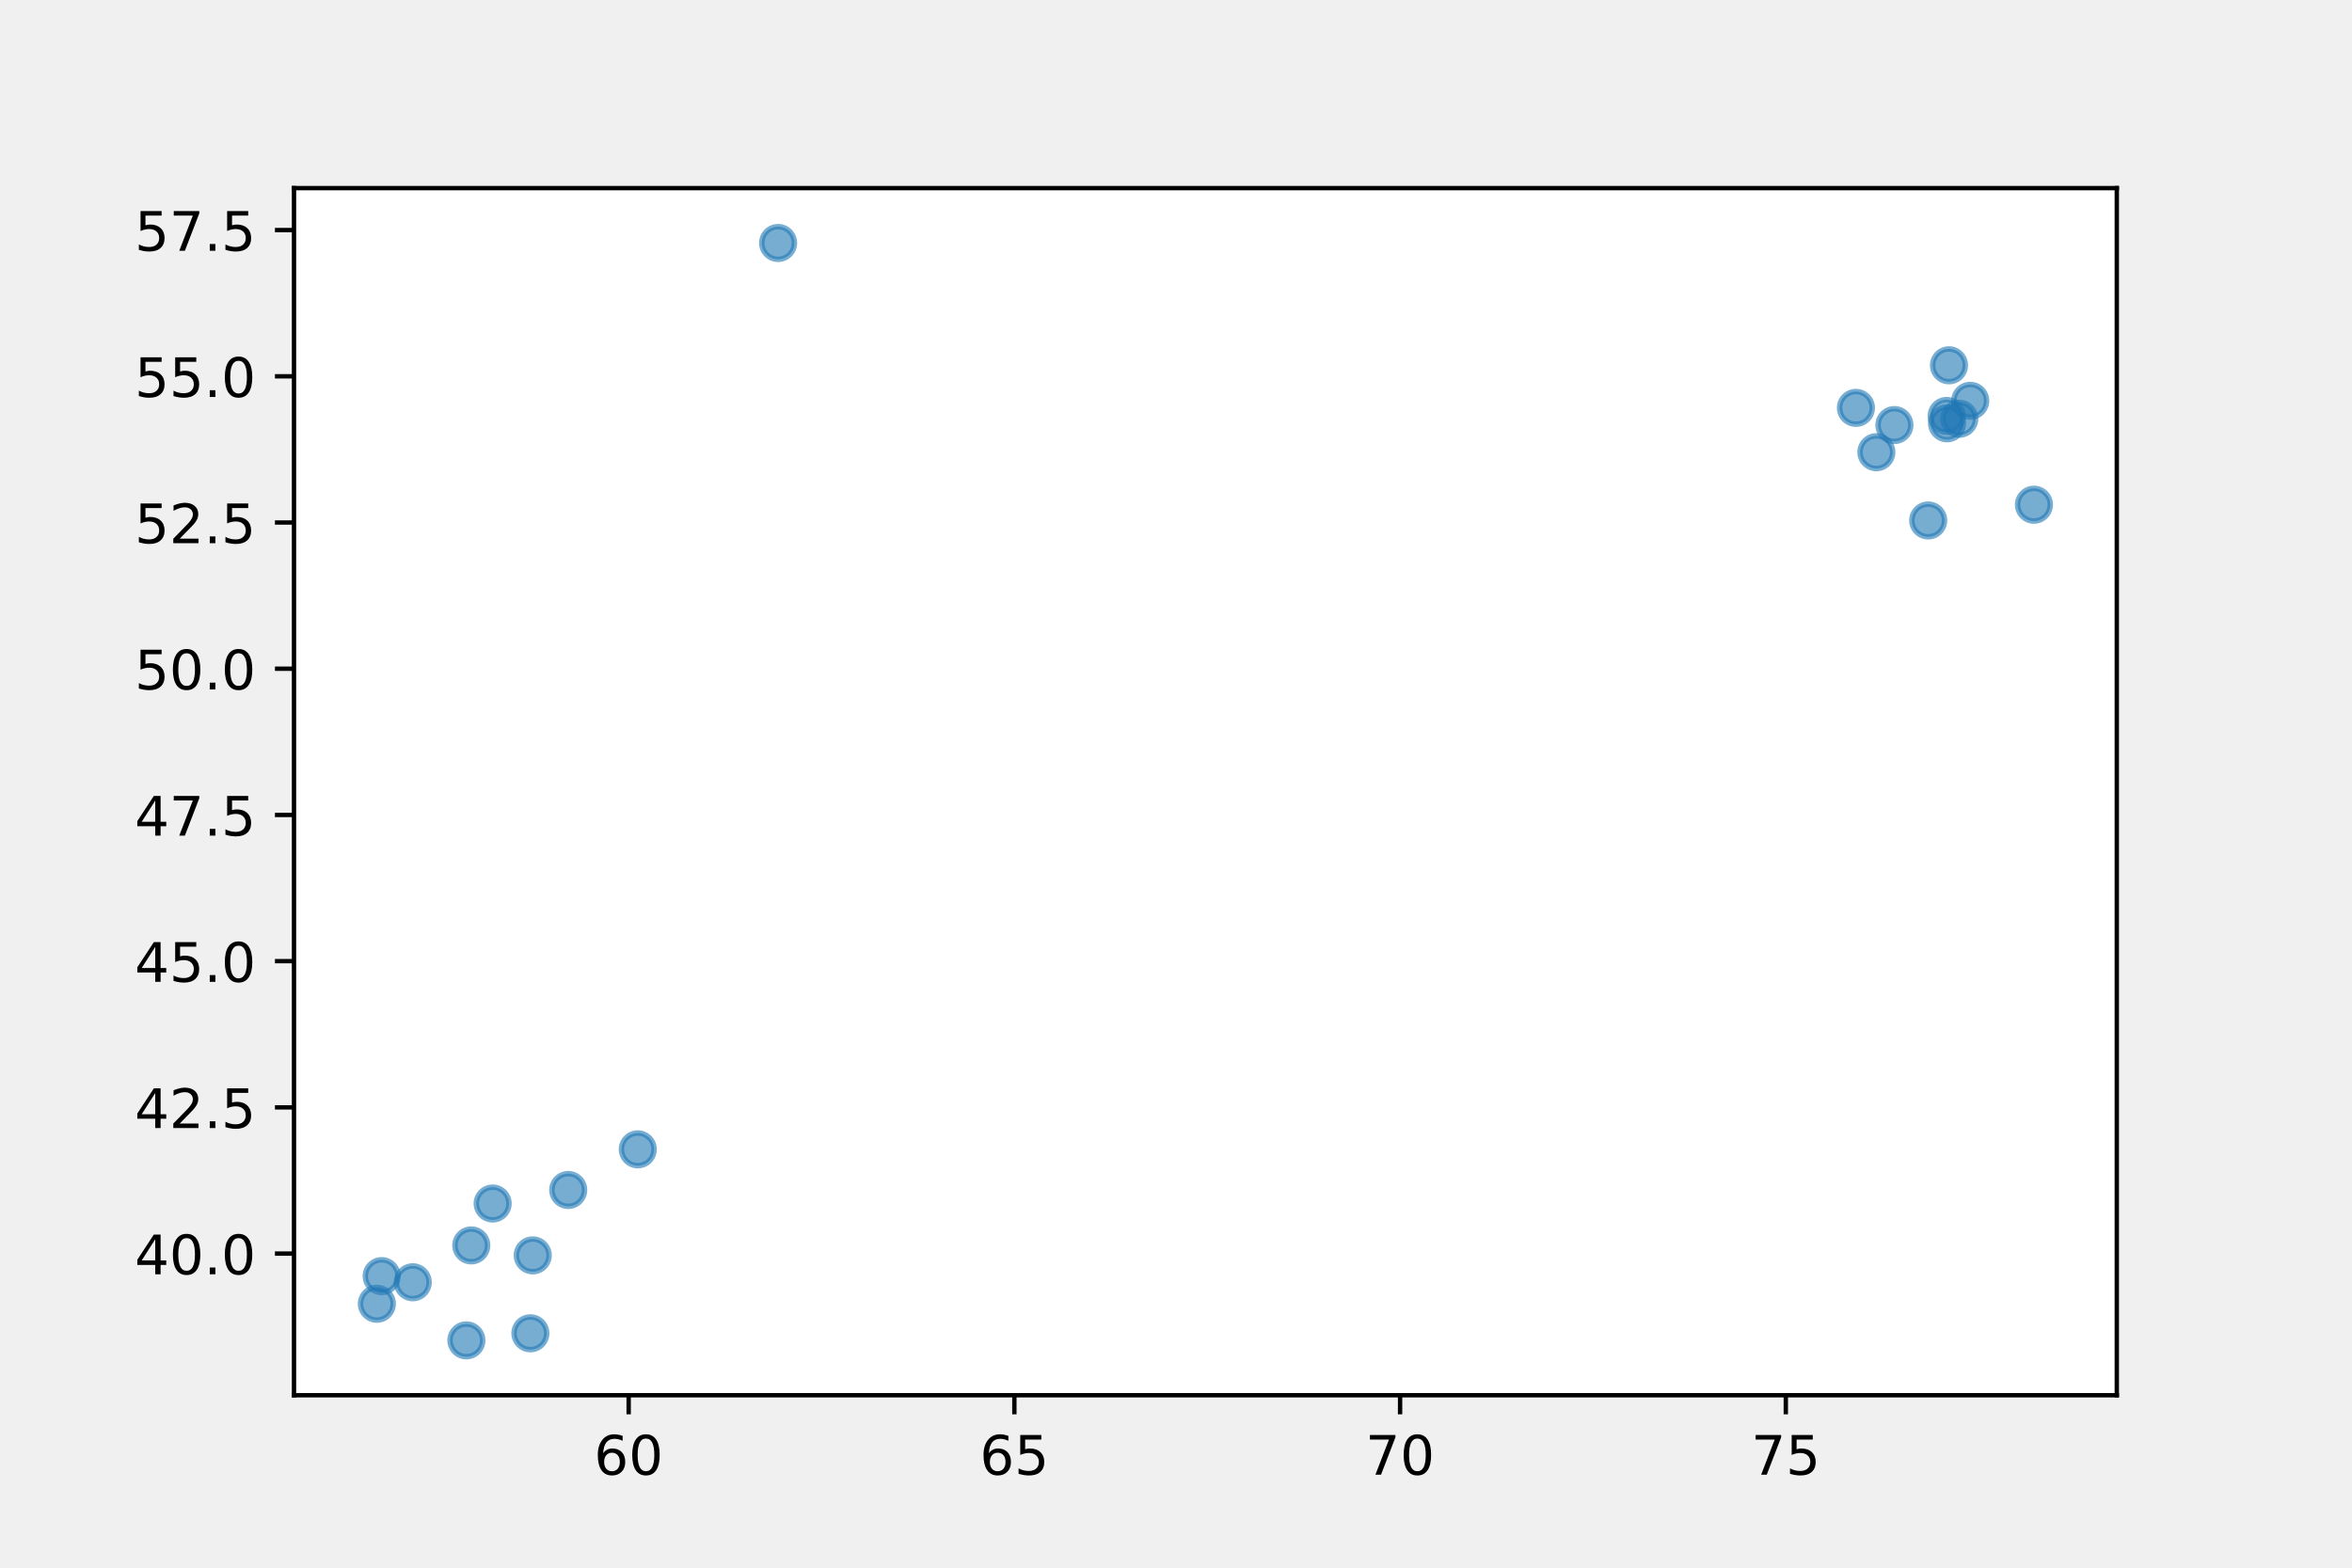
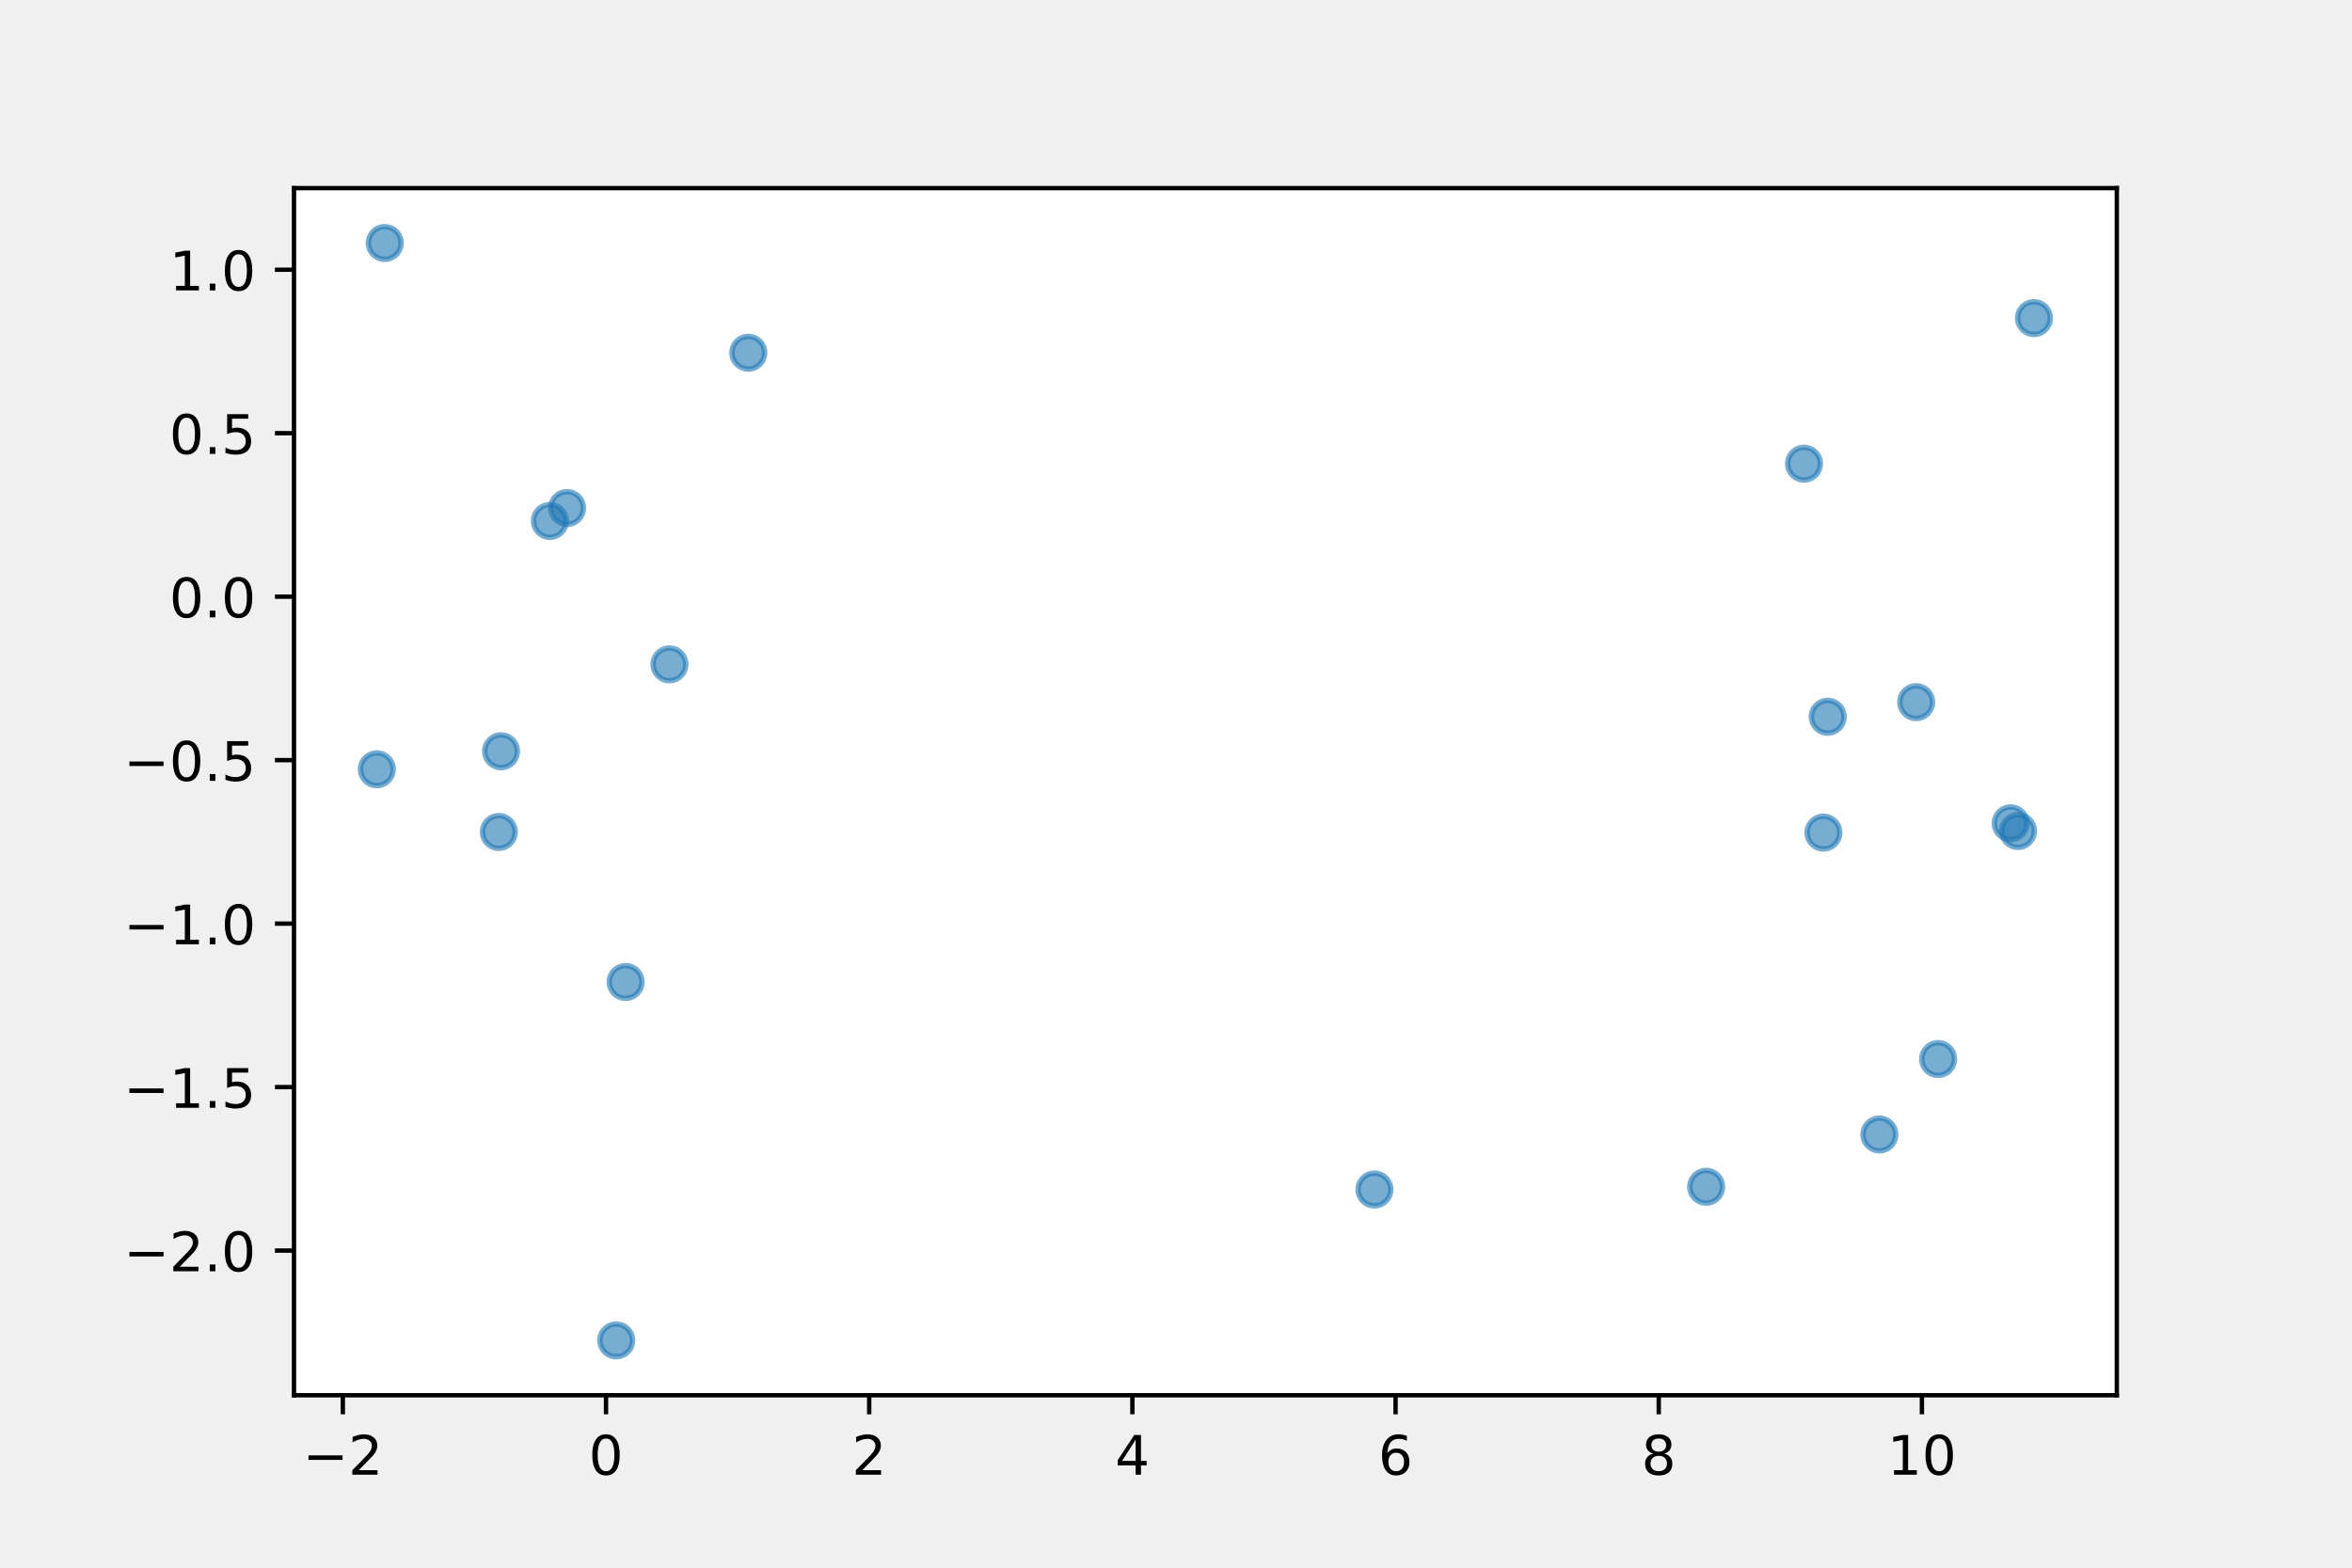
<svg xmlns="http://www.w3.org/2000/svg" xmlns:xlink="http://www.w3.org/1999/xlink" width="432pt" height="288pt" viewBox="0 0 432 288" version="1.1">
  <defs>
    <style type="text/css">*{stroke-linejoin: round; stroke-linecap: butt}</style>
  </defs>
  <g id="figure_1">
    <g id="patch_1">
      <path d="M 0 288  L 432 288  L 432 0  L 0 0  L 0 288  z " style="fill: none" />
    </g>
    <g id="axes_1">
      <g id="patch_2">
        <path d="M 54 256.32  L 388.8 256.32  L 388.8 34.56  L 54 34.56  z " style="fill: #ffffff" />
      </g>
      <g id="PathCollection_1">
        <defs>
-           <path id="m5fdd452a51" d="M 0 3  C 0.796 3 1.559 2.684 2.121 2.121  C 2.684 1.559 3 0.796 3 0  C 3 -0.796 2.684 -1.559 2.121 -2.121  C 1.559 -2.684 0.796 -3 0 -3  C -0.796 -3 -1.559 -2.684 -2.121 -2.121  C -2.684 -1.559 -3 -0.796 -3 0  C -3 0.796 -2.684 1.559 -2.121 2.121  C -1.559 2.684 -0.796 3 0 3  z " style="stroke: #1f77b4; stroke-opacity: 0.6" />
+           <path id="ma4a4f97c82" d="M 0 3  C 0.796 3 1.559 2.684 2.121 2.121  C 2.684 1.559 3 0.796 3 0  C 3 -0.796 2.684 -1.559 2.121 -2.121  C 1.559 -2.684 0.796 -3 0 -3  C -0.796 -3 -1.559 -2.684 -2.121 -2.121  C -2.684 -1.559 -3 -0.796 -3 0  C -3 0.796 -2.684 1.559 -2.121 2.121  C -1.559 2.684 -0.796 3 0 3  z " style="stroke: #1f77b4; stroke-opacity: 0.6" />
        </defs>
-         <g clip-path="url(#p8d92ff213e)">
-           <use xlink:href="#m5fdd452a51" x="75.815" y="235.565" style="fill: #1f77b4; fill-opacity: 0.6; stroke: #1f77b4; stroke-opacity: 0.6" />
-           <use xlink:href="#m5fdd452a51" x="97.849" y="230.624" style="fill: #1f77b4; fill-opacity: 0.6; stroke: #1f77b4; stroke-opacity: 0.6" />
-           <use xlink:href="#m5fdd452a51" x="117.144" y="211.146" style="fill: #1f77b4; fill-opacity: 0.6; stroke: #1f77b4; stroke-opacity: 0.6" />
-           <use xlink:href="#m5fdd452a51" x="85.662" y="246.24" style="fill: #1f77b4; fill-opacity: 0.6; stroke: #1f77b4; stroke-opacity: 0.6" />
-           <use xlink:href="#m5fdd452a51" x="70.102" y="234.436" style="fill: #1f77b4; fill-opacity: 0.6; stroke: #1f77b4; stroke-opacity: 0.6" />
-           <use xlink:href="#m5fdd452a51" x="97.417" y="244.94" style="fill: #1f77b4; fill-opacity: 0.6; stroke: #1f77b4; stroke-opacity: 0.6" />
-           <use xlink:href="#m5fdd452a51" x="90.487" y="221.1" style="fill: #1f77b4; fill-opacity: 0.6; stroke: #1f77b4; stroke-opacity: 0.6" />
-           <use xlink:href="#m5fdd452a51" x="69.218" y="239.514" style="fill: #1f77b4; fill-opacity: 0.6; stroke: #1f77b4; stroke-opacity: 0.6" />
-           <use xlink:href="#m5fdd452a51" x="86.563" y="228.793" style="fill: #1f77b4; fill-opacity: 0.6; stroke: #1f77b4; stroke-opacity: 0.6" />
-           <use xlink:href="#m5fdd452a51" x="104.366" y="218.612" style="fill: #1f77b4; fill-opacity: 0.6; stroke: #1f77b4; stroke-opacity: 0.6" />
-           <use xlink:href="#m5fdd452a51" x="357.978" y="67.109" style="fill: #1f77b4; fill-opacity: 0.6; stroke: #1f77b4; stroke-opacity: 0.6" />
-           <use xlink:href="#m5fdd452a51" x="373.582" y="92.722" style="fill: #1f77b4; fill-opacity: 0.6; stroke: #1f77b4; stroke-opacity: 0.6" />
-           <use xlink:href="#m5fdd452a51" x="357.552" y="76.414" style="fill: #1f77b4; fill-opacity: 0.6; stroke: #1f77b4; stroke-opacity: 0.6" />
-           <use xlink:href="#m5fdd452a51" x="361.882" y="73.634" style="fill: #1f77b4; fill-opacity: 0.6; stroke: #1f77b4; stroke-opacity: 0.6" />
-           <use xlink:href="#m5fdd452a51" x="357.626" y="77.766" style="fill: #1f77b4; fill-opacity: 0.6; stroke: #1f77b4; stroke-opacity: 0.6" />
-           <use xlink:href="#m5fdd452a51" x="344.638" y="83.076" style="fill: #1f77b4; fill-opacity: 0.6; stroke: #1f77b4; stroke-opacity: 0.6" />
-           <use xlink:href="#m5fdd452a51" x="340.884" y="74.931" style="fill: #1f77b4; fill-opacity: 0.6; stroke: #1f77b4; stroke-opacity: 0.6" />
-           <use xlink:href="#m5fdd452a51" x="347.954" y="78.088" style="fill: #1f77b4; fill-opacity: 0.6; stroke: #1f77b4; stroke-opacity: 0.6" />
-           <use xlink:href="#m5fdd452a51" x="354.157" y="95.614" style="fill: #1f77b4; fill-opacity: 0.6; stroke: #1f77b4; stroke-opacity: 0.6" />
-           <use xlink:href="#m5fdd452a51" x="359.864" y="76.931" style="fill: #1f77b4; fill-opacity: 0.6; stroke: #1f77b4; stroke-opacity: 0.6" />
-           <use xlink:href="#m5fdd452a51" x="142.916" y="44.64" style="fill: #1f77b4; fill-opacity: 0.6; stroke: #1f77b4; stroke-opacity: 0.6" />
+         <g clip-path="url(#p23dea35135)">
+           <use xlink:href="#ma4a4f97c82" x="100.999" y="95.705" style="fill: #1f77b4; fill-opacity: 0.6; stroke: #1f77b4; stroke-opacity: 0.6" />
+           <use xlink:href="#ma4a4f97c82" x="137.446" y="64.802" style="fill: #1f77b4; fill-opacity: 0.6; stroke: #1f77b4; stroke-opacity: 0.6" />
+           <use xlink:href="#ma4a4f97c82" x="114.914" y="180.402" style="fill: #1f77b4; fill-opacity: 0.6; stroke: #1f77b4; stroke-opacity: 0.6" />
+           <use xlink:href="#ma4a4f97c82" x="122.96" y="122.05" style="fill: #1f77b4; fill-opacity: 0.6; stroke: #1f77b4; stroke-opacity: 0.6" />
+           <use xlink:href="#ma4a4f97c82" x="91.624" y="152.842" style="fill: #1f77b4; fill-opacity: 0.6; stroke: #1f77b4; stroke-opacity: 0.6" />
+           <use xlink:href="#ma4a4f97c82" x="69.218" y="141.323" style="fill: #1f77b4; fill-opacity: 0.6; stroke: #1f77b4; stroke-opacity: 0.6" />
+           <use xlink:href="#ma4a4f97c82" x="70.669" y="44.64" style="fill: #1f77b4; fill-opacity: 0.6; stroke: #1f77b4; stroke-opacity: 0.6" />
+           <use xlink:href="#ma4a4f97c82" x="113.187" y="246.24" style="fill: #1f77b4; fill-opacity: 0.6; stroke: #1f77b4; stroke-opacity: 0.6" />
+           <use xlink:href="#ma4a4f97c82" x="104.15" y="93.326" style="fill: #1f77b4; fill-opacity: 0.6; stroke: #1f77b4; stroke-opacity: 0.6" />
+           <use xlink:href="#ma4a4f97c82" x="92.03" y="138.013" style="fill: #1f77b4; fill-opacity: 0.6; stroke: #1f77b4; stroke-opacity: 0.6" />
+           <use xlink:href="#ma4a4f97c82" x="331.353" y="85.183" style="fill: #1f77b4; fill-opacity: 0.6; stroke: #1f77b4; stroke-opacity: 0.6" />
+           <use xlink:href="#ma4a4f97c82" x="355.982" y="194.557" style="fill: #1f77b4; fill-opacity: 0.6; stroke: #1f77b4; stroke-opacity: 0.6" />
+           <use xlink:href="#ma4a4f97c82" x="313.377" y="218.024" style="fill: #1f77b4; fill-opacity: 0.6; stroke: #1f77b4; stroke-opacity: 0.6" />
+           <use xlink:href="#ma4a4f97c82" x="345.194" y="208.418" style="fill: #1f77b4; fill-opacity: 0.6; stroke: #1f77b4; stroke-opacity: 0.6" />
+           <use xlink:href="#ma4a4f97c82" x="373.582" y="58.441" style="fill: #1f77b4; fill-opacity: 0.6; stroke: #1f77b4; stroke-opacity: 0.6" />
+           <use xlink:href="#ma4a4f97c82" x="335.705" y="131.676" style="fill: #1f77b4; fill-opacity: 0.6; stroke: #1f77b4; stroke-opacity: 0.6" />
+           <use xlink:href="#ma4a4f97c82" x="369.306" y="151.248" style="fill: #1f77b4; fill-opacity: 0.6; stroke: #1f77b4; stroke-opacity: 0.6" />
+           <use xlink:href="#ma4a4f97c82" x="334.914" y="152.961" style="fill: #1f77b4; fill-opacity: 0.6; stroke: #1f77b4; stroke-opacity: 0.6" />
+           <use xlink:href="#ma4a4f97c82" x="351.953" y="128.991" style="fill: #1f77b4; fill-opacity: 0.6; stroke: #1f77b4; stroke-opacity: 0.6" />
+           <use xlink:href="#ma4a4f97c82" x="370.656" y="152.669" style="fill: #1f77b4; fill-opacity: 0.6; stroke: #1f77b4; stroke-opacity: 0.6" />
+           <use xlink:href="#ma4a4f97c82" x="252.449" y="218.529" style="fill: #1f77b4; fill-opacity: 0.6; stroke: #1f77b4; stroke-opacity: 0.6" />
        </g>
      </g>
      <g id="matplotlib.axis_1">
        <g id="xtick_1">
          <g id="line2d_1">
            <defs>
-               <path id="m98fa759982" d="M 0 0  L 0 3.5  " style="stroke: #000000; stroke-width: 0.8" />
+               <path id="mca9ea8f01d" d="M 0 0  L 0 3.5  " style="stroke: #000000; stroke-width: 0.8" />
            </defs>
            <g>
-               <use xlink:href="#m98fa759982" x="115.467" y="256.32" style="stroke: #000000; stroke-width: 0.8" />
+               <use xlink:href="#mca9ea8f01d" x="62.971" y="256.32" style="stroke: #000000; stroke-width: 0.8" />
            </g>
          </g>
          <g id="text_1">
-             <g transform="translate(109.1047 270.9184) scale(0.1 -0.1)">
-               <defs>
-                 <path id="DejaVuSans-36" d="M 2113 2584  Q 1688 2584 1439 2293  Q 1191 2003 1191 1497  Q 1191 994 1439 701  Q 1688 409 2113 409  Q 2538 409 2786 701  Q 3034 994 3034 1497  Q 3034 2003 2786 2293  Q 2538 2584 2113 2584  z M 3366 4563  L 3366 3988  Q 3128 4100 2886 4159  Q 2644 4219 2406 4219  Q 1781 4219 1451 3797  Q 1122 3375 1075 2522  Q 1259 2794 1537 2939  Q 1816 3084 2150 3084  Q 2853 3084 3261 2657  Q 3669 2231 3669 1497  Q 3669 778 3244 343  Q 2819 -91 2113 -91  Q 1303 -91 875 529  Q 447 1150 447 2328  Q 447 3434 972 4092  Q 1497 4750 2381 4750  Q 2619 4750 2861 4703  Q 3103 4656 3366 4563  z " transform="scale(0.015625)" />
-                 <path id="DejaVuSans-30" d="M 2034 4250  Q 1547 4250 1301 3770  Q 1056 3291 1056 2328  Q 1056 1369 1301 889  Q 1547 409 2034 409  Q 2525 409 2770 889  Q 3016 1369 3016 2328  Q 3016 3291 2770 3770  Q 2525 4250 2034 4250  z M 2034 4750  Q 2819 4750 3233 4129  Q 3647 3509 3647 2328  Q 3647 1150 3233 529  Q 2819 -91 2034 -91  Q 1250 -91 836 529  Q 422 1150 422 2328  Q 422 3509 836 4129  Q 1250 4750 2034 4750  z " transform="scale(0.015625)" />
-               </defs>
-               <use xlink:href="#DejaVuSans-36" />
-               <use xlink:href="#DejaVuSans-30" x="63.623" />
+             <g transform="translate(55.60039 270.9184) scale(0.1 -0.1)">
+               <defs>
+                 <path id="DejaVuSans-2212" d="M 678 2272  L 4684 2272  L 4684 1741  L 678 1741  L 678 2272  z " transform="scale(0.015625)" />
+                 <path id="DejaVuSans-32" d="M 1228 531  L 3431 531  L 3431 0  L 469 0  L 469 531  Q 828 903 1448 1529  Q 2069 2156 2228 2338  Q 2531 2678 2651 2914  Q 2772 3150 2772 3378  Q 2772 3750 2511 3984  Q 2250 4219 1831 4219  Q 1534 4219 1204 4116  Q 875 4013 500 3803  L 500 4441  Q 881 4594 1212 4672  Q 1544 4750 1819 4750  Q 2544 4750 2975 4387  Q 3406 4025 3406 3419  Q 3406 3131 3298 2873  Q 3191 2616 2906 2266  Q 2828 2175 2409 1742  Q 1991 1309 1228 531  z " transform="scale(0.015625)" />
+               </defs>
+               <use xlink:href="#DejaVuSans-2212" />
+               <use xlink:href="#DejaVuSans-32" x="83.789" />
            </g>
          </g>
        </g>
        <g id="xtick_2">
          <g id="line2d_2">
            <g>
-               <use xlink:href="#m98fa759982" x="186.313" y="256.32" style="stroke: #000000; stroke-width: 0.8" />
+               <use xlink:href="#mca9ea8f01d" x="111.31" y="256.32" style="stroke: #000000; stroke-width: 0.8" />
            </g>
          </g>
          <g id="text_2">
-             <g transform="translate(179.9507 270.9184) scale(0.1 -0.1)">
-               <defs>
-                 <path id="DejaVuSans-35" d="M 691 4666  L 3169 4666  L 3169 4134  L 1269 4134  L 1269 2991  Q 1406 3038 1543 3061  Q 1681 3084 1819 3084  Q 2600 3084 3056 2656  Q 3513 2228 3513 1497  Q 3513 744 3044 326  Q 2575 -91 1722 -91  Q 1428 -91 1123 -41  Q 819 9 494 109  L 494 744  Q 775 591 1075 516  Q 1375 441 1709 441  Q 2250 441 2565 725  Q 2881 1009 2881 1497  Q 2881 1984 2565 2268  Q 2250 2553 1709 2553  Q 1456 2553 1204 2497  Q 953 2441 691 2322  L 691 4666  z " transform="scale(0.015625)" />
-               </defs>
-               <use xlink:href="#DejaVuSans-36" />
-               <use xlink:href="#DejaVuSans-35" x="63.623" />
+             <g transform="translate(108.129 270.9184) scale(0.1 -0.1)">
+               <defs>
+                 <path id="DejaVuSans-30" d="M 2034 4250  Q 1547 4250 1301 3770  Q 1056 3291 1056 2328  Q 1056 1369 1301 889  Q 1547 409 2034 409  Q 2525 409 2770 889  Q 3016 1369 3016 2328  Q 3016 3291 2770 3770  Q 2525 4250 2034 4250  z M 2034 4750  Q 2819 4750 3233 4129  Q 3647 3509 3647 2328  Q 3647 1150 3233 529  Q 2819 -91 2034 -91  Q 1250 -91 836 529  Q 422 1150 422 2328  Q 422 3509 836 4129  Q 1250 4750 2034 4750  z " transform="scale(0.015625)" />
+               </defs>
+               <use xlink:href="#DejaVuSans-30" />
            </g>
          </g>
        </g>
        <g id="xtick_3">
          <g id="line2d_3">
            <g>
-               <use xlink:href="#m98fa759982" x="257.159" y="256.32" style="stroke: #000000; stroke-width: 0.8" />
+               <use xlink:href="#mca9ea8f01d" x="159.649" y="256.32" style="stroke: #000000; stroke-width: 0.8" />
            </g>
          </g>
          <g id="text_3">
-             <g transform="translate(250.7968 270.9184) scale(0.1 -0.1)">
-               <defs>
-                 <path id="DejaVuSans-37" d="M 525 4666  L 3525 4666  L 3525 4397  L 1831 0  L 1172 0  L 2766 4134  L 525 4134  L 525 4666  z " transform="scale(0.015625)" />
-               </defs>
-               <use xlink:href="#DejaVuSans-37" />
-               <use xlink:href="#DejaVuSans-30" x="63.623" />
+             <g transform="translate(156.4679 270.9184) scale(0.1 -0.1)">
+               <use xlink:href="#DejaVuSans-32" />
            </g>
          </g>
        </g>
        <g id="xtick_4">
          <g id="line2d_4">
            <g>
-               <use xlink:href="#m98fa759982" x="328.005" y="256.32" style="stroke: #000000; stroke-width: 0.8" />
+               <use xlink:href="#mca9ea8f01d" x="207.988" y="256.32" style="stroke: #000000; stroke-width: 0.8" />
            </g>
          </g>
          <g id="text_4">
-             <g transform="translate(321.6428 270.9184) scale(0.1 -0.1)">
-               <use xlink:href="#DejaVuSans-37" />
-               <use xlink:href="#DejaVuSans-35" x="63.623" />
+             <g transform="translate(204.8067 270.9184) scale(0.1 -0.1)">
+               <defs>
+                 <path id="DejaVuSans-34" d="M 2419 4116  L 825 1625  L 2419 1625  L 2419 4116  z M 2253 4666  L 3047 4666  L 3047 1625  L 3713 1625  L 3713 1100  L 3047 1100  L 3047 0  L 2419 0  L 2419 1100  L 313 1100  L 313 1709  L 2253 4666  z " transform="scale(0.015625)" />
+               </defs>
+               <use xlink:href="#DejaVuSans-34" />
+             </g>
+           </g>
+         </g>
+         <g id="xtick_5">
+           <g id="line2d_5">
+             <g>
+               <use xlink:href="#mca9ea8f01d" x="256.327" y="256.32" style="stroke: #000000; stroke-width: 0.8" />
+             </g>
+           </g>
+           <g id="text_5">
+             <g transform="translate(253.1455 270.9184) scale(0.1 -0.1)">
+               <defs>
+                 <path id="DejaVuSans-36" d="M 2113 2584  Q 1688 2584 1439 2293  Q 1191 2003 1191 1497  Q 1191 994 1439 701  Q 1688 409 2113 409  Q 2538 409 2786 701  Q 3034 994 3034 1497  Q 3034 2003 2786 2293  Q 2538 2584 2113 2584  z M 3366 4563  L 3366 3988  Q 3128 4100 2886 4159  Q 2644 4219 2406 4219  Q 1781 4219 1451 3797  Q 1122 3375 1075 2522  Q 1259 2794 1537 2939  Q 1816 3084 2150 3084  Q 2853 3084 3261 2657  Q 3669 2231 3669 1497  Q 3669 778 3244 343  Q 2819 -91 2113 -91  Q 1303 -91 875 529  Q 447 1150 447 2328  Q 447 3434 972 4092  Q 1497 4750 2381 4750  Q 2619 4750 2861 4703  Q 3103 4656 3366 4563  z " transform="scale(0.015625)" />
+               </defs>
+               <use xlink:href="#DejaVuSans-36" />
+             </g>
+           </g>
+         </g>
+         <g id="xtick_6">
+           <g id="line2d_6">
+             <g>
+               <use xlink:href="#mca9ea8f01d" x="304.666" y="256.32" style="stroke: #000000; stroke-width: 0.8" />
+             </g>
+           </g>
+           <g id="text_6">
+             <g transform="translate(301.4843 270.9184) scale(0.1 -0.1)">
+               <defs>
+                 <path id="DejaVuSans-38" d="M 2034 2216  Q 1584 2216 1326 1975  Q 1069 1734 1069 1313  Q 1069 891 1326 650  Q 1584 409 2034 409  Q 2484 409 2743 651  Q 3003 894 3003 1313  Q 3003 1734 2745 1975  Q 2488 2216 2034 2216  z M 1403 2484  Q 997 2584 770 2862  Q 544 3141 544 3541  Q 544 4100 942 4425  Q 1341 4750 2034 4750  Q 2731 4750 3128 4425  Q 3525 4100 3525 3541  Q 3525 3141 3298 2862  Q 3072 2584 2669 2484  Q 3125 2378 3379 2068  Q 3634 1759 3634 1313  Q 3634 634 3220 271  Q 2806 -91 2034 -91  Q 1263 -91 848 271  Q 434 634 434 1313  Q 434 1759 690 2068  Q 947 2378 1403 2484  z M 1172 3481  Q 1172 3119 1398 2916  Q 1625 2713 2034 2713  Q 2441 2713 2670 2916  Q 2900 3119 2900 3481  Q 2900 3844 2670 4047  Q 2441 4250 2034 4250  Q 1625 4250 1398 4047  Q 1172 3844 1172 3481  z " transform="scale(0.015625)" />
+               </defs>
+               <use xlink:href="#DejaVuSans-38" />
+             </g>
+           </g>
+         </g>
+         <g id="xtick_7">
+           <g id="line2d_7">
+             <g>
+               <use xlink:href="#mca9ea8f01d" x="353.004" y="256.32" style="stroke: #000000; stroke-width: 0.8" />
+             </g>
+           </g>
+           <g id="text_7">
+             <g transform="translate(346.6418 270.9184) scale(0.1 -0.1)">
+               <defs>
+                 <path id="DejaVuSans-31" d="M 794 531  L 1825 531  L 1825 4091  L 703 3866  L 703 4441  L 1819 4666  L 2450 4666  L 2450 531  L 3481 531  L 3481 0  L 794 0  L 794 531  z " transform="scale(0.015625)" />
+               </defs>
+               <use xlink:href="#DejaVuSans-31" />
+               <use xlink:href="#DejaVuSans-30" x="63.623" />
            </g>
          </g>
        </g>
      </g>
      <g id="matplotlib.axis_2">
        <g id="ytick_1">
-           <g id="line2d_5">
+           <g id="line2d_8">
            <defs>
-               <path id="m15db26a203" d="M 0 0  L -3.5 0  " style="stroke: #000000; stroke-width: 0.8" />
+               <path id="m9f63f43f5f" d="M 0 0  L -3.5 0  " style="stroke: #000000; stroke-width: 0.8" />
            </defs>
            <g>
-               <use xlink:href="#m15db26a203" x="54" y="230.296" style="stroke: #000000; stroke-width: 0.8" />
-             </g>
-           </g>
-           <g id="text_5">
-             <g transform="translate(24.73438 234.0953) scale(0.1 -0.1)">
-               <defs>
-                 <path id="DejaVuSans-34" d="M 2419 4116  L 825 1625  L 2419 1625  L 2419 4116  z M 2253 4666  L 3047 4666  L 3047 1625  L 3713 1625  L 3713 1100  L 3047 1100  L 3047 0  L 2419 0  L 2419 1100  L 313 1100  L 313 1709  L 2253 4666  z " transform="scale(0.015625)" />
+               <use xlink:href="#m9f63f43f5f" x="54" y="229.742" style="stroke: #000000; stroke-width: 0.8" />
+             </g>
+           </g>
+           <g id="text_8">
+             <g transform="translate(22.71719 233.5407) scale(0.1 -0.1)">
+               <defs>
                <path id="DejaVuSans-2e" d="M 684 794  L 1344 794  L 1344 0  L 684 0  L 684 794  z " transform="scale(0.015625)" />
              </defs>
-               <use xlink:href="#DejaVuSans-34" />
-               <use xlink:href="#DejaVuSans-30" x="63.623" />
-               <use xlink:href="#DejaVuSans-2e" x="127.246" />
-               <use xlink:href="#DejaVuSans-30" x="159.033" />
+               <use xlink:href="#DejaVuSans-2212" />
+               <use xlink:href="#DejaVuSans-32" x="83.789" />
+               <use xlink:href="#DejaVuSans-2e" x="147.412" />
+               <use xlink:href="#DejaVuSans-30" x="179.199" />
            </g>
          </g>
        </g>
        <g id="ytick_2">
-           <g id="line2d_6">
-             <g>
-               <use xlink:href="#m15db26a203" x="54" y="203.435" style="stroke: #000000; stroke-width: 0.8" />
-             </g>
-           </g>
-           <g id="text_6">
-             <g transform="translate(24.73438 207.2341) scale(0.1 -0.1)">
-               <defs>
-                 <path id="DejaVuSans-32" d="M 1228 531  L 3431 531  L 3431 0  L 469 0  L 469 531  Q 828 903 1448 1529  Q 2069 2156 2228 2338  Q 2531 2678 2651 2914  Q 2772 3150 2772 3378  Q 2772 3750 2511 3984  Q 2250 4219 1831 4219  Q 1534 4219 1204 4116  Q 875 4013 500 3803  L 500 4441  Q 881 4594 1212 4672  Q 1544 4750 1819 4750  Q 2544 4750 2975 4387  Q 3406 4025 3406 3419  Q 3406 3131 3298 2873  Q 3191 2616 2906 2266  Q 2828 2175 2409 1742  Q 1991 1309 1228 531  z " transform="scale(0.015625)" />
-               </defs>
-               <use xlink:href="#DejaVuSans-34" />
-               <use xlink:href="#DejaVuSans-32" x="63.623" />
-               <use xlink:href="#DejaVuSans-2e" x="127.246" />
-               <use xlink:href="#DejaVuSans-35" x="159.033" />
+           <g id="line2d_9">
+             <g>
+               <use xlink:href="#m9f63f43f5f" x="54" y="199.71" style="stroke: #000000; stroke-width: 0.8" />
+             </g>
+           </g>
+           <g id="text_9">
+             <g transform="translate(22.71719 203.5089) scale(0.1 -0.1)">
+               <defs>
+                 <path id="DejaVuSans-35" d="M 691 4666  L 3169 4666  L 3169 4134  L 1269 4134  L 1269 2991  Q 1406 3038 1543 3061  Q 1681 3084 1819 3084  Q 2600 3084 3056 2656  Q 3513 2228 3513 1497  Q 3513 744 3044 326  Q 2575 -91 1722 -91  Q 1428 -91 1123 -41  Q 819 9 494 109  L 494 744  Q 775 591 1075 516  Q 1375 441 1709 441  Q 2250 441 2565 725  Q 2881 1009 2881 1497  Q 2881 1984 2565 2268  Q 2250 2553 1709 2553  Q 1456 2553 1204 2497  Q 953 2441 691 2322  L 691 4666  z " transform="scale(0.015625)" />
+               </defs>
+               <use xlink:href="#DejaVuSans-2212" />
+               <use xlink:href="#DejaVuSans-31" x="83.789" />
+               <use xlink:href="#DejaVuSans-2e" x="147.412" />
+               <use xlink:href="#DejaVuSans-35" x="179.199" />
            </g>
          </g>
        </g>
        <g id="ytick_3">
-           <g id="line2d_7">
-             <g>
-               <use xlink:href="#m15db26a203" x="54" y="176.574" style="stroke: #000000; stroke-width: 0.8" />
-             </g>
-           </g>
-           <g id="text_7">
-             <g transform="translate(24.73438 180.3729) scale(0.1 -0.1)">
-               <use xlink:href="#DejaVuSans-34" />
-               <use xlink:href="#DejaVuSans-35" x="63.623" />
-               <use xlink:href="#DejaVuSans-2e" x="127.246" />
-               <use xlink:href="#DejaVuSans-30" x="159.033" />
+           <g id="line2d_10">
+             <g>
+               <use xlink:href="#m9f63f43f5f" x="54" y="169.678" style="stroke: #000000; stroke-width: 0.8" />
+             </g>
+           </g>
+           <g id="text_10">
+             <g transform="translate(22.71719 173.4771) scale(0.1 -0.1)">
+               <use xlink:href="#DejaVuSans-2212" />
+               <use xlink:href="#DejaVuSans-31" x="83.789" />
+               <use xlink:href="#DejaVuSans-2e" x="147.412" />
+               <use xlink:href="#DejaVuSans-30" x="179.199" />
            </g>
          </g>
        </g>
        <g id="ytick_4">
-           <g id="line2d_8">
-             <g>
-               <use xlink:href="#m15db26a203" x="54" y="149.712" style="stroke: #000000; stroke-width: 0.8" />
-             </g>
-           </g>
-           <g id="text_8">
-             <g transform="translate(24.73438 153.5116) scale(0.1 -0.1)">
-               <use xlink:href="#DejaVuSans-34" />
-               <use xlink:href="#DejaVuSans-37" x="63.623" />
-               <use xlink:href="#DejaVuSans-2e" x="127.246" />
-               <use xlink:href="#DejaVuSans-35" x="159.033" />
+           <g id="line2d_11">
+             <g>
+               <use xlink:href="#m9f63f43f5f" x="54" y="139.646" style="stroke: #000000; stroke-width: 0.8" />
+             </g>
+           </g>
+           <g id="text_11">
+             <g transform="translate(22.71719 143.4452) scale(0.1 -0.1)">
+               <use xlink:href="#DejaVuSans-2212" />
+               <use xlink:href="#DejaVuSans-30" x="83.789" />
+               <use xlink:href="#DejaVuSans-2e" x="147.412" />
+               <use xlink:href="#DejaVuSans-35" x="179.199" />
            </g>
          </g>
        </g>
        <g id="ytick_5">
-           <g id="line2d_9">
-             <g>
-               <use xlink:href="#m15db26a203" x="54" y="122.851" style="stroke: #000000; stroke-width: 0.8" />
-             </g>
-           </g>
-           <g id="text_9">
-             <g transform="translate(24.73438 126.6504) scale(0.1 -0.1)">
-               <use xlink:href="#DejaVuSans-35" />
-               <use xlink:href="#DejaVuSans-30" x="63.623" />
-               <use xlink:href="#DejaVuSans-2e" x="127.246" />
-               <use xlink:href="#DejaVuSans-30" x="159.033" />
+           <g id="line2d_12">
+             <g>
+               <use xlink:href="#m9f63f43f5f" x="54" y="109.614" style="stroke: #000000; stroke-width: 0.8" />
+             </g>
+           </g>
+           <g id="text_12">
+             <g transform="translate(31.09688 113.4134) scale(0.1 -0.1)">
+               <use xlink:href="#DejaVuSans-30" />
+               <use xlink:href="#DejaVuSans-2e" x="63.623" />
+               <use xlink:href="#DejaVuSans-30" x="95.41" />
            </g>
          </g>
        </g>
        <g id="ytick_6">
-           <g id="line2d_10">
-             <g>
-               <use xlink:href="#m15db26a203" x="54" y="95.99" style="stroke: #000000; stroke-width: 0.8" />
-             </g>
-           </g>
-           <g id="text_10">
-             <g transform="translate(24.73438 99.7892) scale(0.1 -0.1)">
-               <use xlink:href="#DejaVuSans-35" />
-               <use xlink:href="#DejaVuSans-32" x="63.623" />
-               <use xlink:href="#DejaVuSans-2e" x="127.246" />
-               <use xlink:href="#DejaVuSans-35" x="159.033" />
+           <g id="line2d_13">
+             <g>
+               <use xlink:href="#m9f63f43f5f" x="54" y="79.582" style="stroke: #000000; stroke-width: 0.8" />
+             </g>
+           </g>
+           <g id="text_13">
+             <g transform="translate(31.09688 83.38158) scale(0.1 -0.1)">
+               <use xlink:href="#DejaVuSans-30" />
+               <use xlink:href="#DejaVuSans-2e" x="63.623" />
+               <use xlink:href="#DejaVuSans-35" x="95.41" />
            </g>
          </g>
        </g>
        <g id="ytick_7">
-           <g id="line2d_11">
-             <g>
-               <use xlink:href="#m15db26a203" x="54" y="69.129" style="stroke: #000000; stroke-width: 0.8" />
-             </g>
-           </g>
-           <g id="text_11">
-             <g transform="translate(24.73438 72.92798) scale(0.1 -0.1)">
-               <use xlink:href="#DejaVuSans-35" />
-               <use xlink:href="#DejaVuSans-35" x="63.623" />
-               <use xlink:href="#DejaVuSans-2e" x="127.246" />
-               <use xlink:href="#DejaVuSans-30" x="159.033" />
-             </g>
-           </g>
-         </g>
-         <g id="ytick_8">
-           <g id="line2d_12">
-             <g>
-               <use xlink:href="#m15db26a203" x="54" y="42.268" style="stroke: #000000; stroke-width: 0.8" />
-             </g>
-           </g>
-           <g id="text_12">
-             <g transform="translate(24.73438 46.06676) scale(0.1 -0.1)">
-               <use xlink:href="#DejaVuSans-35" />
-               <use xlink:href="#DejaVuSans-37" x="63.623" />
-               <use xlink:href="#DejaVuSans-2e" x="127.246" />
-               <use xlink:href="#DejaVuSans-35" x="159.033" />
+           <g id="line2d_14">
+             <g>
+               <use xlink:href="#m9f63f43f5f" x="54" y="49.551" style="stroke: #000000; stroke-width: 0.8" />
+             </g>
+           </g>
+           <g id="text_14">
+             <g transform="translate(31.09688 53.34975) scale(0.1 -0.1)">
+               <use xlink:href="#DejaVuSans-31" />
+               <use xlink:href="#DejaVuSans-2e" x="63.623" />
+               <use xlink:href="#DejaVuSans-30" x="95.41" />
            </g>
          </g>
        </g>
      </g>
      <g id="patch_3">
        <path d="M 54 256.32  L 54 34.56  " style="fill: none; stroke: #000000; stroke-width: 0.8; stroke-linejoin: miter; stroke-linecap: square" />
      </g>
      <g id="patch_4">
        <path d="M 388.8 256.32  L 388.8 34.56  " style="fill: none; stroke: #000000; stroke-width: 0.8; stroke-linejoin: miter; stroke-linecap: square" />
      </g>
      <g id="patch_5">
        <path d="M 54 256.32  L 388.8 256.32  " style="fill: none; stroke: #000000; stroke-width: 0.8; stroke-linejoin: miter; stroke-linecap: square" />
      </g>
      <g id="patch_6">
        <path d="M 54 34.56  L 388.8 34.56  " style="fill: none; stroke: #000000; stroke-width: 0.8; stroke-linejoin: miter; stroke-linecap: square" />
      </g>
      <g id="legend_1" />
    </g>
  </g>
  <defs>
-     <clipPath id="p8d92ff213e">
+     <clipPath id="p23dea35135">
      <rect x="54" y="34.56" width="334.8" height="221.76" />
    </clipPath>
  </defs>
</svg>
